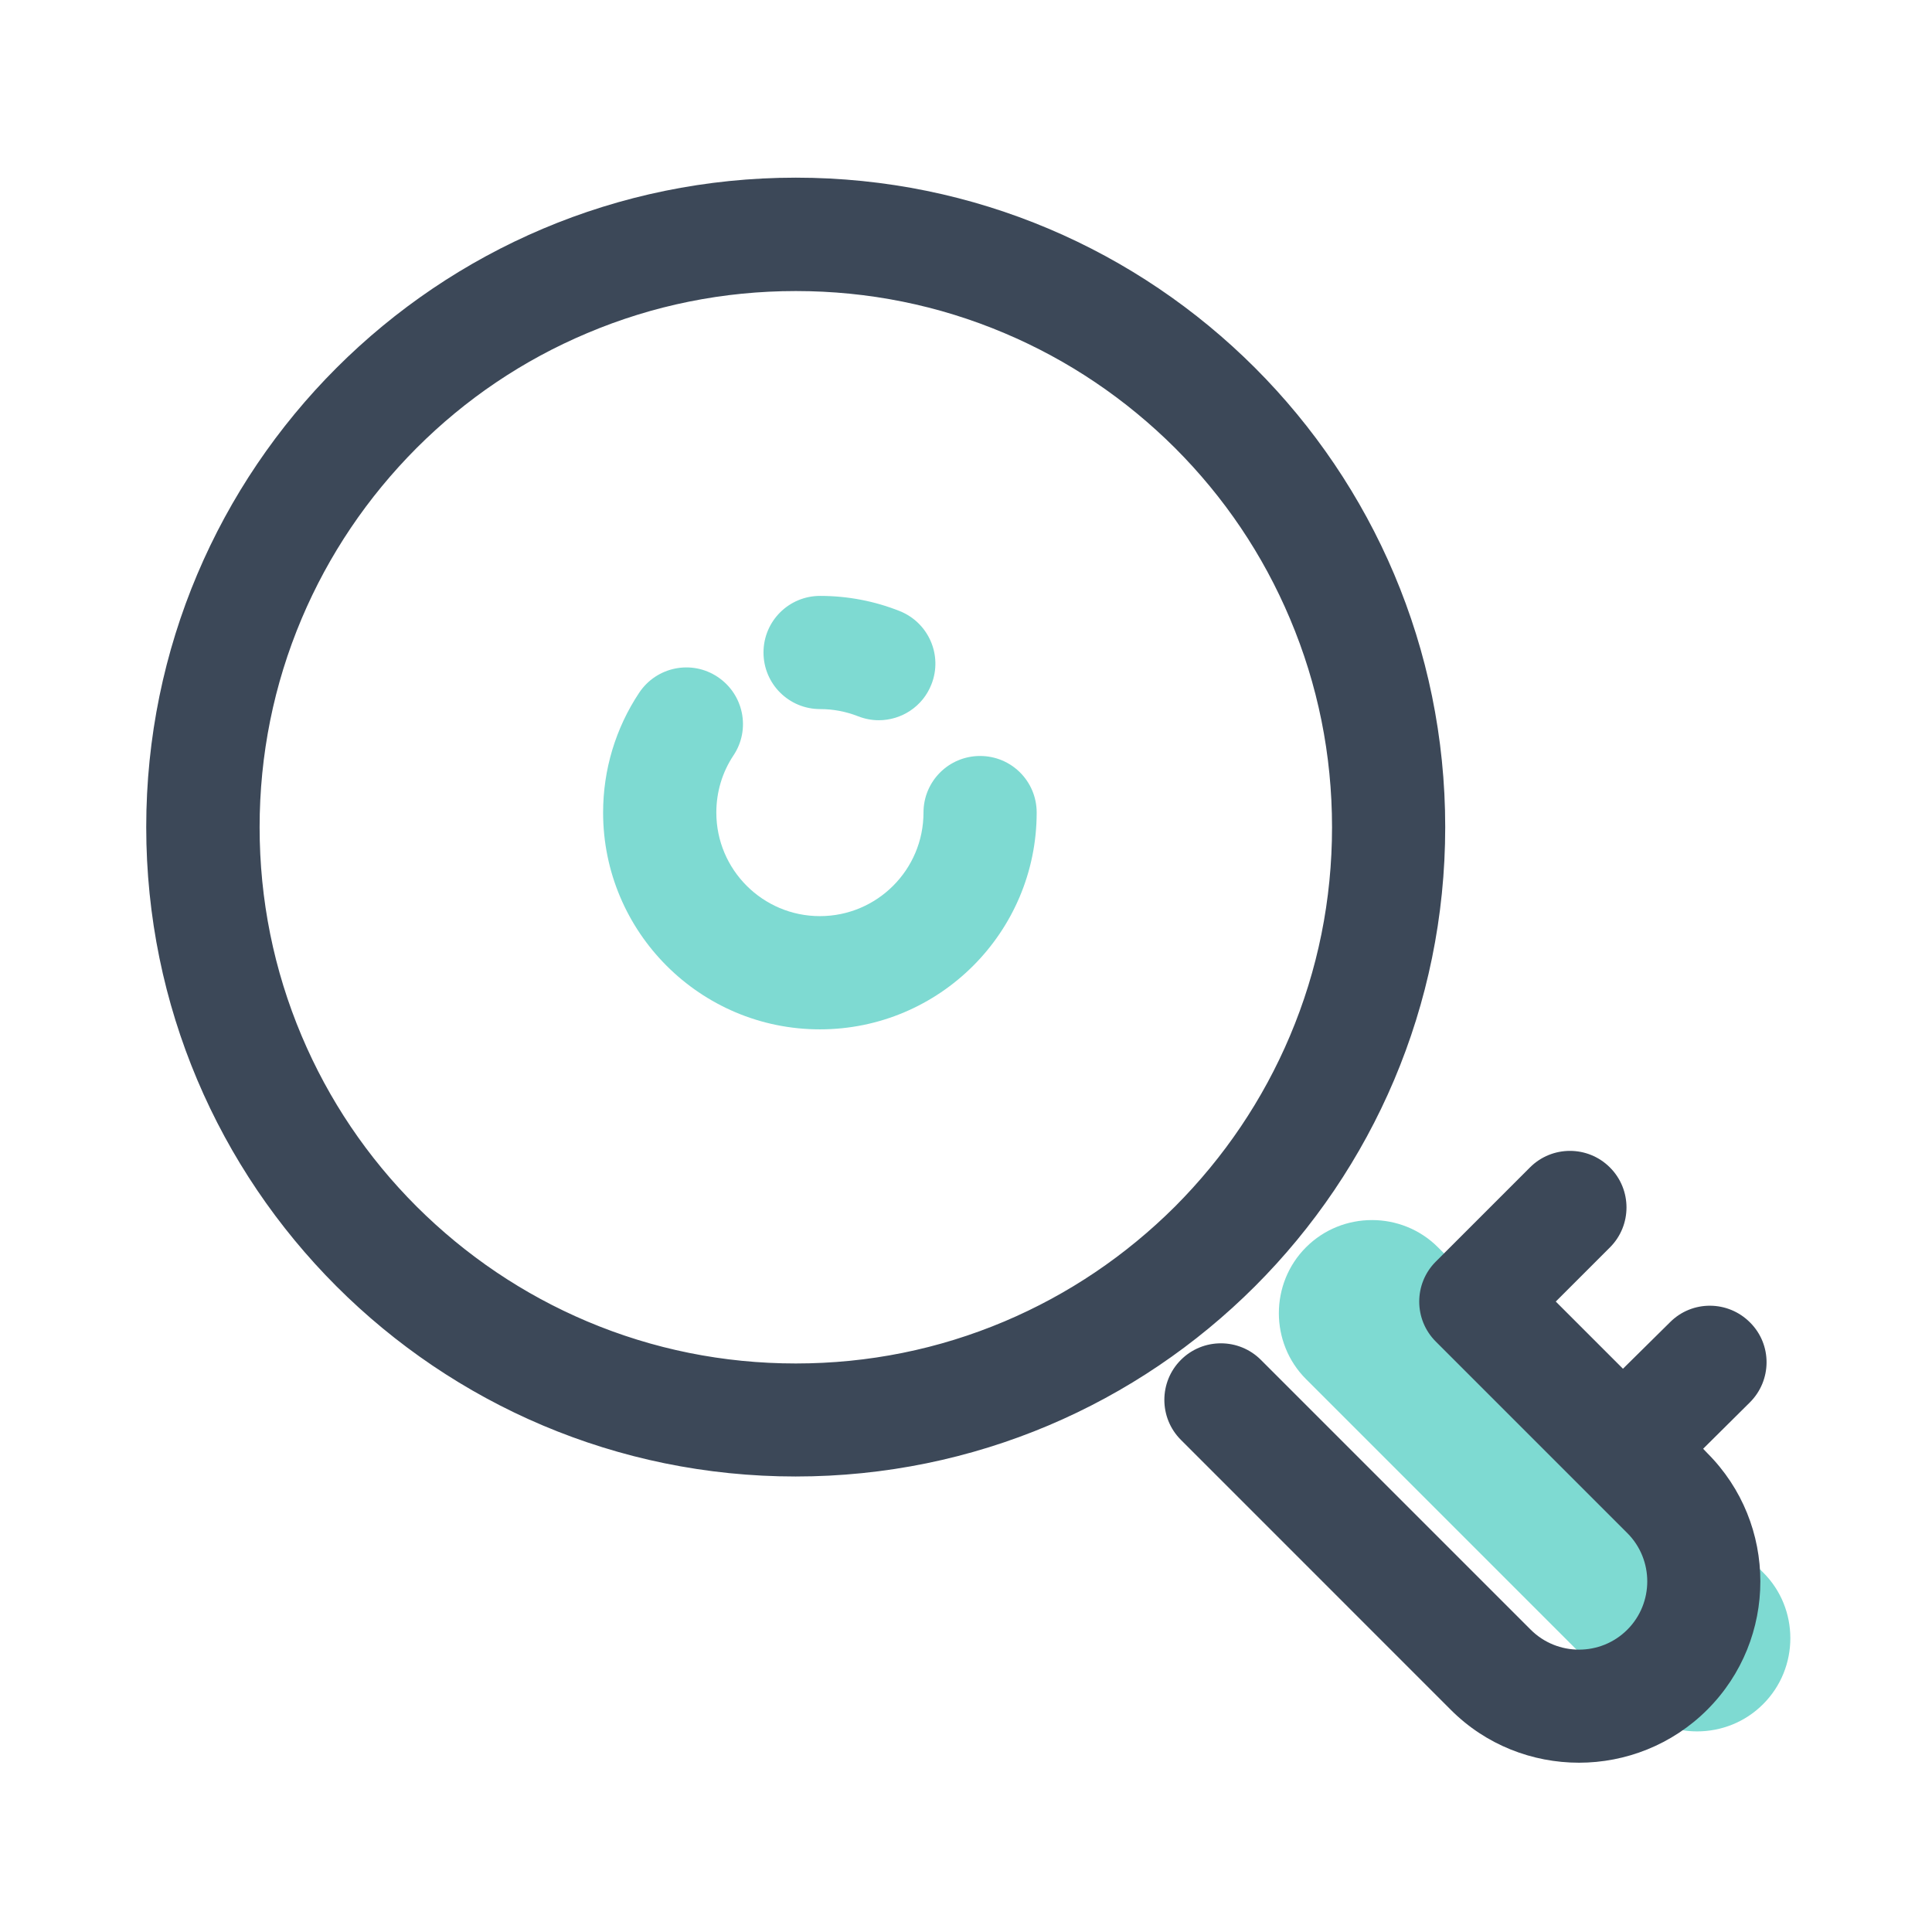
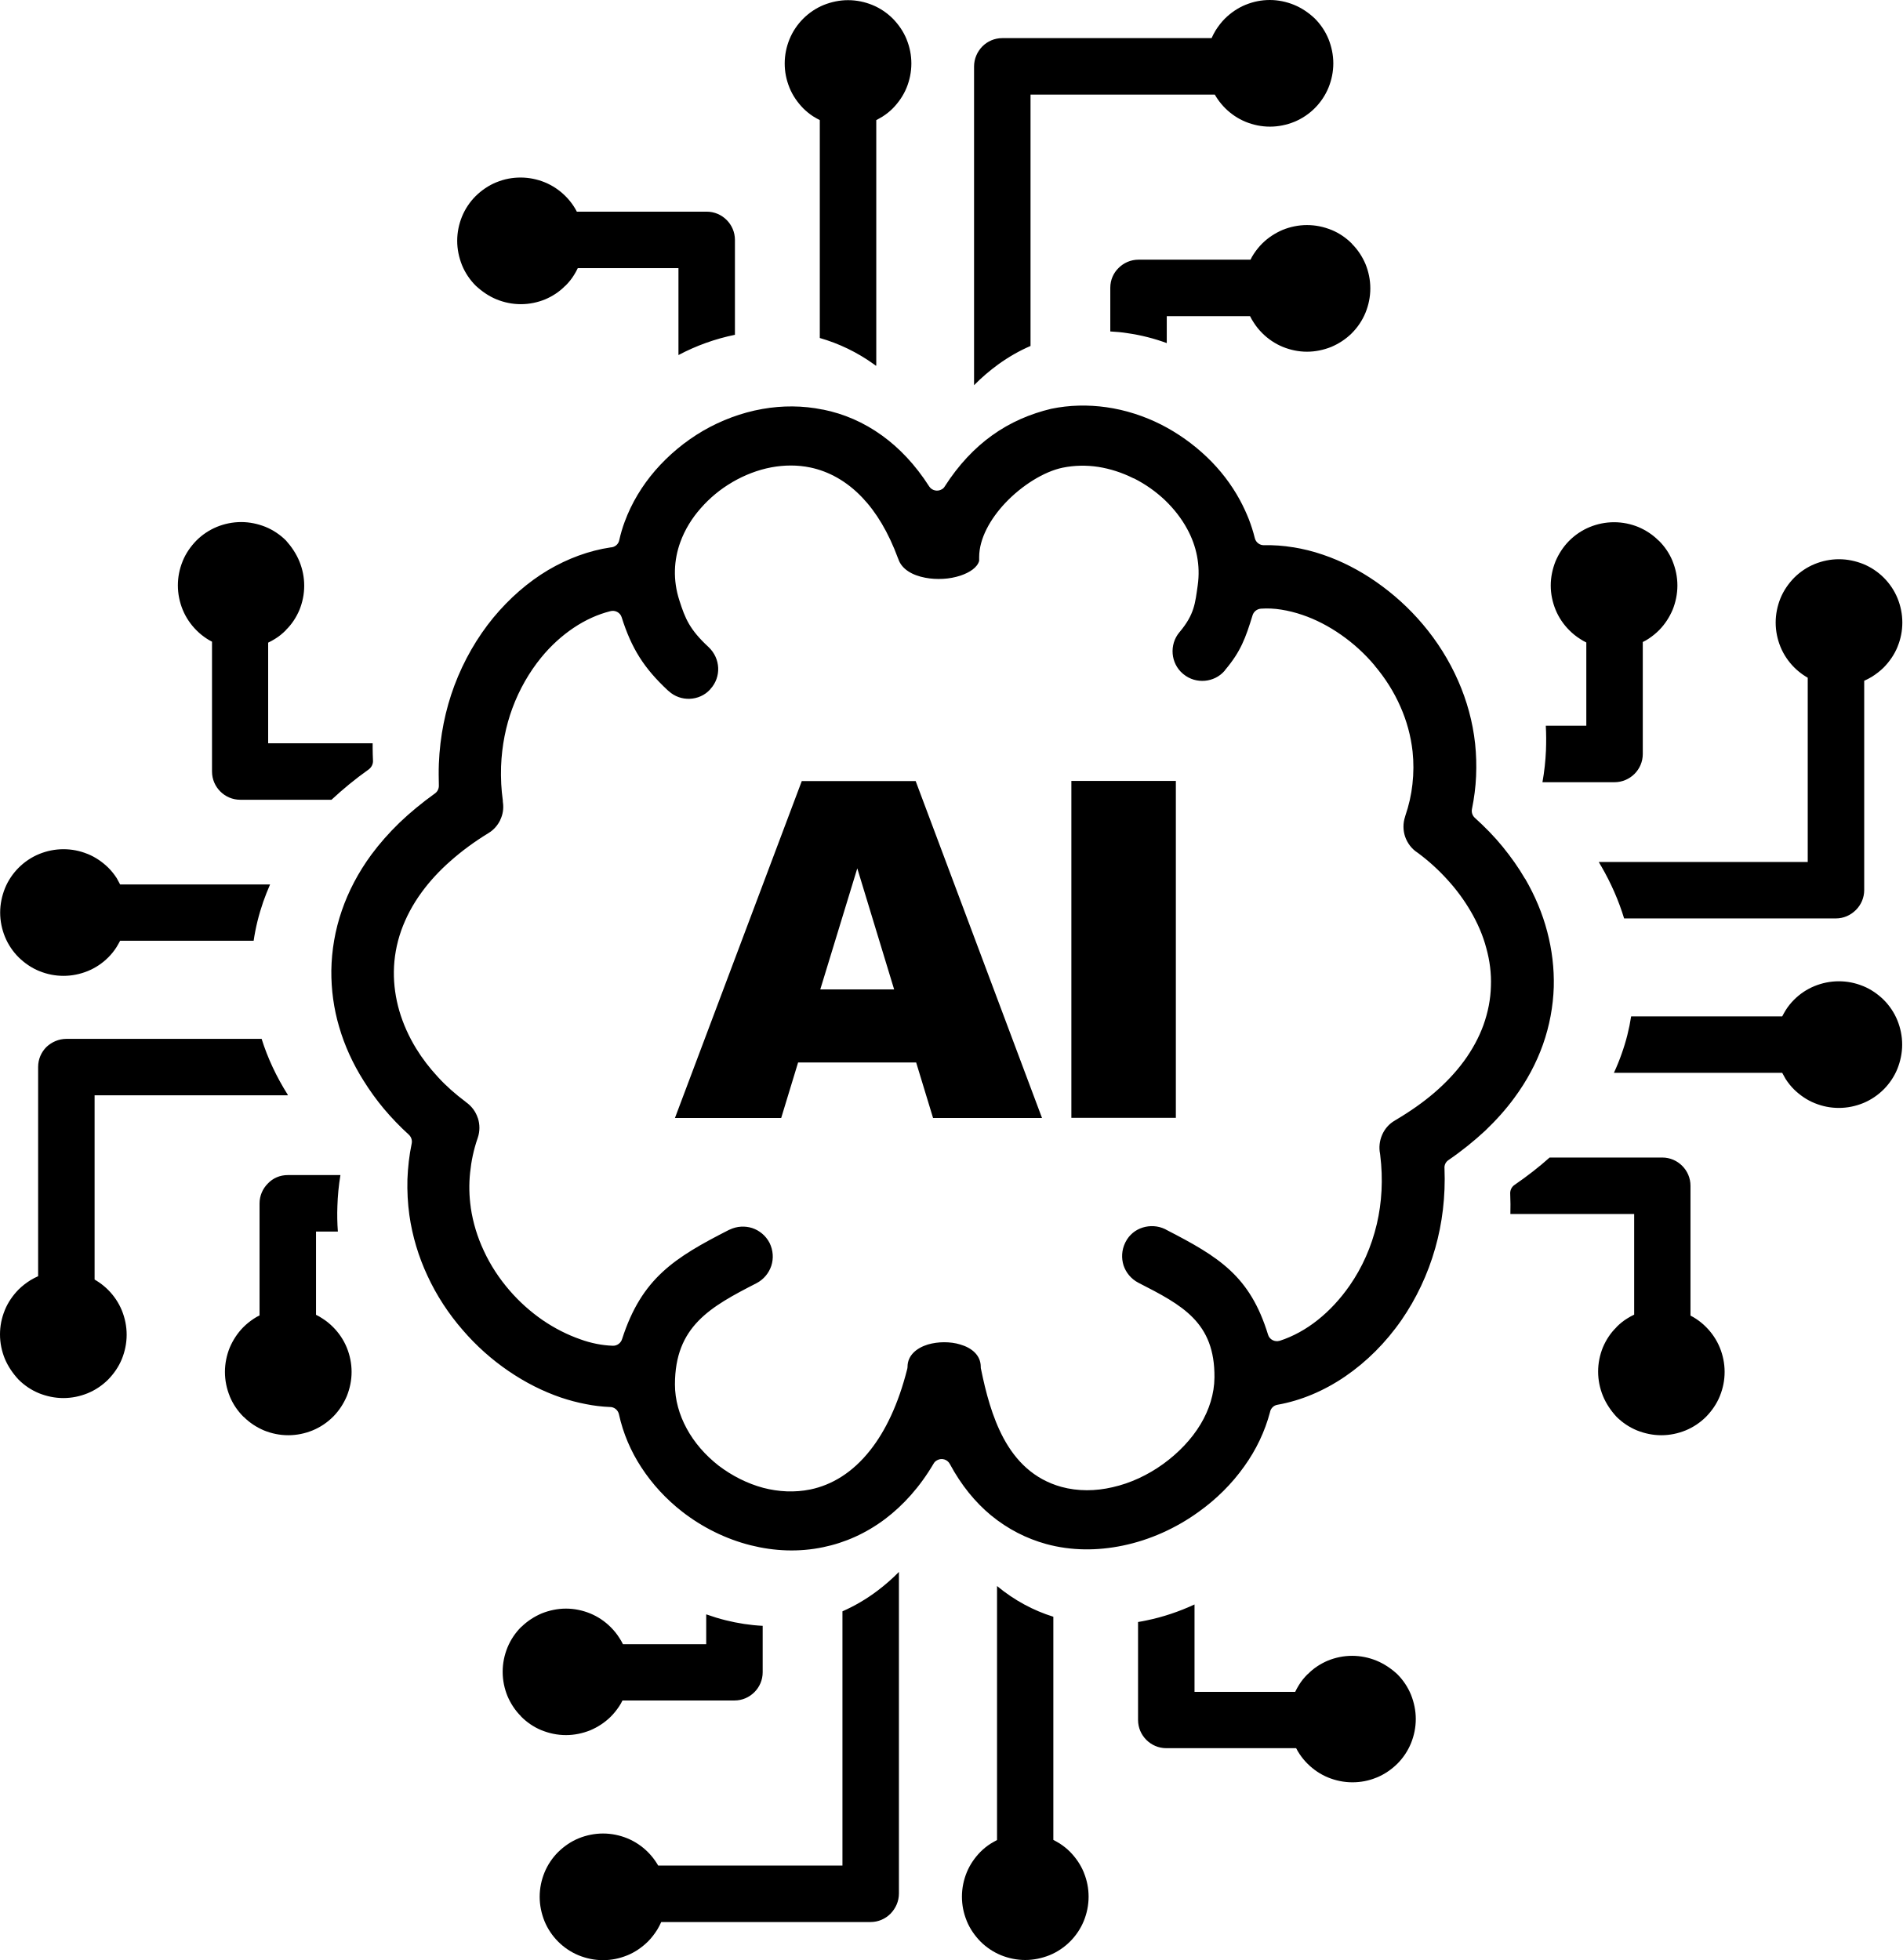
- <svg xmlns="http://www.w3.org/2000/svg" width="48" height="48" viewBox="0 0 48 48" fill="none">
-   <path d="M43.802 42.341C42.902 43.241 41.425 43.241 40.525 42.341L32.448 34.264C31.548 33.364 31.548 31.887 32.448 30.988C33.348 30.087 34.825 30.087 35.725 30.988L43.806 39.069C44.706 39.964 44.706 41.441 43.802 42.341Z" fill="#7EDAD2" />
-   <path d="M35.906 20.548C35.906 11.637 28.683 4.414 19.772 4.414C10.861 4.414 3.633 11.637 3.633 20.548C3.633 29.459 10.856 36.683 19.767 36.683C28.678 36.683 35.906 29.464 35.906 20.548ZM24.956 32.83C23.316 33.523 21.572 33.875 19.772 33.875C17.972 33.875 16.228 33.523 14.588 32.83C13.003 32.159 11.578 31.198 10.35 29.975C9.127 28.752 8.166 27.327 7.495 25.738C6.802 24.097 6.45 22.353 6.45 20.553C6.45 18.753 6.802 17.009 7.495 15.369C8.166 13.784 9.127 12.359 10.35 11.131C11.573 9.908 12.998 8.947 14.588 8.277C16.228 7.583 17.972 7.231 19.772 7.231C21.572 7.231 23.316 7.583 24.956 8.277C26.541 8.947 27.966 9.908 29.194 11.131C30.417 12.355 31.378 13.78 32.048 15.369C32.742 17.009 33.094 18.753 33.094 20.553C33.094 22.353 32.742 24.097 32.048 25.738C31.378 27.322 30.417 28.747 29.194 29.975C27.966 31.198 26.541 32.159 24.956 32.83ZM42.314 35.994L43.472 34.845C44.025 34.297 44.03 33.406 43.481 32.858C42.933 32.305 42.042 32.3 41.494 32.848L40.322 34.006L38.653 32.337L39.998 30.992C40.547 30.444 40.547 29.553 39.998 29.005C39.45 28.456 38.559 28.456 38.011 29.005L35.672 31.344C35.123 31.892 35.123 32.783 35.672 33.331L40.43 38.089C41.091 38.75 41.091 39.828 40.43 40.489C39.769 41.15 38.691 41.15 38.03 40.489L31.327 33.786C30.778 33.237 29.887 33.237 29.339 33.786C28.791 34.334 28.791 35.225 29.339 35.773L36.042 42.477C36.919 43.358 38.077 43.794 39.23 43.794C40.383 43.794 41.541 43.353 42.417 42.477C44.175 40.719 44.175 37.859 42.417 36.102L42.314 35.994Z" fill="#3C4858" />
-   <path d="M20.375 17.617C20.703 17.617 21.017 17.678 21.317 17.795C21.486 17.861 21.659 17.894 21.833 17.894C22.395 17.894 22.925 17.556 23.141 17.003C23.427 16.281 23.07 15.466 22.348 15.18C21.72 14.931 21.055 14.805 20.375 14.805C19.597 14.805 18.969 15.433 18.969 16.211C18.969 16.989 19.597 17.617 20.375 17.617Z" fill="#7EDAD2" />
-   <path d="M24.35 18.782C23.572 18.782 22.944 19.41 22.944 20.188C22.944 21.608 21.791 22.761 20.37 22.761C18.95 22.761 17.797 21.608 17.797 20.188C17.797 19.682 17.942 19.189 18.223 18.768C18.655 18.121 18.477 17.249 17.83 16.818C17.183 16.386 16.311 16.564 15.88 17.211C15.294 18.093 14.984 19.124 14.984 20.188C14.984 23.16 17.398 25.574 20.37 25.574C23.342 25.574 25.756 23.16 25.756 20.188C25.756 19.41 25.128 18.782 24.35 18.782Z" fill="#7EDAD2" />
+ <svg xmlns="http://www.w3.org/2000/svg" version="1.1" id="Layer_1" x="0px" y="0px" viewBox="0 0 119.25 122.88" style="enable-background:new 0 0 119.25 122.88" xml:space="preserve">
+   <g>
+     <path d="M86.28,104.11c-0.47-0.19-0.98-0.3-1.52-0.3c-0.54,0-1.05,0.11-1.52,0.3c-0.47,0.2-0.9,0.48-1.25,0.84l-0.03,0.02 c-0.2,0.2-0.39,0.43-0.54,0.68c-0.08,0.13-0.16,0.27-0.23,0.42h-6.31v-5.48c-0.97,0.45-1.98,0.79-3.01,1 c-0.18,0.04-0.35,0.07-0.53,0.1v6.14c0,0.49,0.2,0.93,0.52,1.25c0.32,0.32,0.76,0.52,1.25,0.52h8.14c0.06,0.12,0.13,0.24,0.21,0.36 c0.14,0.21,0.3,0.41,0.48,0.59l0.03,0.03c0.36,0.36,0.8,0.66,1.29,0.86c0.47,0.19,0.98,0.3,1.52,0.3c0.52,0,1.03-0.1,1.49-0.29 l0.03-0.01c0.49-0.2,0.92-0.5,1.29-0.86c0.36-0.36,0.66-0.8,0.86-1.29c0.19-0.47,0.3-0.98,0.3-1.52c0-0.53-0.11-1.04-0.3-1.52 c-0.2-0.49-0.5-0.93-0.86-1.29C87.21,104.61,86.77,104.31,86.28,104.11L86.28,104.11z M57.43,66.61h-7.4l-1.06,3.48h-6.66 l7.95-21.12h7.14l7.92,21.12h-6.83L57.43,66.61L57.43,66.61z M56.05,62.03l-2.31-7.59l-2.32,7.59H56.05L56.05,62.03z M67.16,48.96 h6.55v21.12h-6.55V48.96L67.16,48.96z M62.17,27.31c-1.08,0.78-2.08,1.83-2.95,3.19c-0.04,0.07-0.1,0.13-0.17,0.17 c-0.27,0.17-0.63,0.09-0.8-0.17c-0.87-1.36-1.87-2.41-2.95-3.19c-1.16-0.84-2.41-1.37-3.7-1.63l-0.02,0 c-1.26-0.26-2.55-0.26-3.79-0.04c-1.31,0.23-2.58,0.71-3.72,1.37c-1.13,0.66-2.15,1.51-3,2.49c-0.82,0.95-1.48,2.04-1.91,3.21l0,0 c-0.07,0.18-0.13,0.37-0.19,0.57c-0.05,0.18-0.11,0.38-0.15,0.58c-0.05,0.26-0.27,0.45-0.55,0.46c-1.34,0.2-2.67,0.69-3.91,1.42 c-1.26,0.75-2.43,1.77-3.44,2.99c-1,1.22-1.84,2.66-2.44,4.26c-0.56,1.5-0.9,3.15-0.97,4.9c-0.01,0.23-0.01,0.45-0.01,0.68 c0,0.21,0.01,0.43,0.01,0.66c0.01,0.19-0.07,0.39-0.24,0.51c-0.82,0.59-1.56,1.2-2.22,1.83c-0.67,0.65-1.26,1.32-1.77,2.01 c-0.83,1.13-1.44,2.31-1.85,3.5c-0.43,1.24-0.64,2.51-0.66,3.76c-0.01,1.2,0.15,2.39,0.49,3.54c0.34,1.17,0.86,2.31,1.53,3.37l0,0 c0.38,0.61,0.81,1.21,1.28,1.77c0.48,0.57,1,1.11,1.56,1.62c0.14,0.13,0.22,0.34,0.18,0.54c-0.16,0.76-0.24,1.51-0.27,2.25 c-0.02,0.76,0.02,1.51,0.12,2.24c0.19,1.34,0.58,2.62,1.13,3.8c0.58,1.26,1.34,2.41,2.22,3.42c0.85,0.99,1.82,1.85,2.86,2.56 c1.05,0.72,2.16,1.28,3.3,1.67c0.51,0.17,1.03,0.31,1.56,0.41c0.5,0.1,1,0.16,1.49,0.18c0.27-0.01,0.52,0.18,0.58,0.46 c0.26,1.19,0.74,2.31,1.4,3.32c0.69,1.06,1.56,2,2.56,2.78c1.26,0.98,2.74,1.72,4.3,2.11c1.47,0.37,3.02,0.44,4.54,0.12 c1.36-0.28,2.68-0.86,3.9-1.78c1.12-0.85,2.16-1.99,3.03-3.47c0.05-0.09,0.13-0.16,0.23-0.21c0.28-0.15,0.63-0.04,0.78,0.24 c0.72,1.34,1.6,2.41,2.58,3.22c1.06,0.87,2.23,1.46,3.46,1.8c1.57,0.43,3.21,0.43,4.8,0.1c1.7-0.35,3.34-1.09,4.75-2.11 c1.11-0.79,2.09-1.76,2.87-2.86c0.74-1.03,1.29-2.18,1.61-3.39c0.04-0.23,0.22-0.43,0.47-0.47c1.47-0.26,2.92-0.87,4.25-1.78 c1.33-0.91,2.54-2.11,3.53-3.54c0.91-1.32,1.64-2.84,2.11-4.5c0.44-1.55,0.65-3.23,0.58-5c-0.02-0.2,0.07-0.4,0.25-0.52 c0.86-0.59,1.62-1.21,2.3-1.84c0.69-0.66,1.3-1.34,1.82-2.05l0,0c0.8-1.08,1.39-2.2,1.8-3.35c0.42-1.19,0.64-2.4,0.68-3.61 c0.03-1.17-0.11-2.33-0.41-3.47c-0.3-1.15-0.77-2.26-1.38-3.31l-0.02-0.02c-0.4-0.69-0.87-1.35-1.39-1.99 c-0.52-0.64-1.11-1.24-1.74-1.81c-0.15-0.13-0.23-0.34-0.19-0.55c0.14-0.69,0.23-1.38,0.26-2.06c0.03-0.69,0.01-1.37-0.06-2.04 c-0.15-1.39-0.52-2.71-1.06-3.94c-0.57-1.3-1.33-2.5-2.22-3.55c-0.86-1.02-1.85-1.91-2.91-2.65c-1.06-0.74-2.19-1.32-3.34-1.71 l-0.03-0.01c-0.61-0.21-1.23-0.36-1.84-0.46l-0.02,0c-0.6-0.1-1.2-0.14-1.79-0.13c-0.27,0.02-0.53-0.16-0.6-0.44 c-0.1-0.41-0.23-0.81-0.38-1.2c-0.16-0.4-0.34-0.79-0.55-1.18c-0.54-1-1.25-1.92-2.08-2.71c-0.85-0.81-1.82-1.5-2.86-2.03 c-1.07-0.54-2.24-0.92-3.44-1.09c-1.14-0.16-2.31-0.14-3.46,0.1C64.6,25.94,63.33,26.47,62.17,27.31L62.17,27.31z M78.52,38.57 c0.07-0.22,0.27-0.39,0.52-0.41c0.42-0.03,0.85-0.01,1.28,0.06c0.44,0.07,0.88,0.18,1.32,0.33c0.83,0.28,1.66,0.71,2.43,1.25 c0.76,0.53,1.48,1.18,2.1,1.92l0.01,0.02c0.65,0.77,1.2,1.63,1.61,2.57c0.39,0.88,0.65,1.82,0.76,2.81 c0.07,0.66,0.07,1.35-0.01,2.05c-0.07,0.65-0.22,1.32-0.45,1.99l-0.01,0.04c-0.14,0.42-0.13,0.86,0,1.25c0.14,0.4,0.4,0.76,0.77,1 l0.03,0.02c0.7,0.52,1.32,1.09,1.86,1.69c0.56,0.61,1.04,1.27,1.44,1.95c0.44,0.75,0.78,1.53,0.99,2.33 c0.22,0.79,0.32,1.59,0.29,2.38c-0.02,0.82-0.18,1.64-0.47,2.45c-0.28,0.77-0.69,1.53-1.23,2.27l-0.01,0.01 c-0.49,0.67-1.11,1.33-1.84,1.96c-0.7,0.6-1.51,1.17-2.44,1.72l-0.03,0.02c-0.37,0.21-0.64,0.53-0.8,0.9 c-0.16,0.37-0.21,0.78-0.13,1.18l0.01,0.08c0.19,1.53,0.1,2.99-0.21,4.32c-0.34,1.45-0.93,2.75-1.7,3.86 c-0.59,0.85-1.27,1.58-2,2.16c-0.75,0.6-1.56,1.04-2.39,1.31l-0.01,0c-0.3,0.09-0.63-0.08-0.72-0.38 c-1.13-3.69-3.08-4.88-6.38-6.58l-0.07-0.04c-0.46-0.22-0.96-0.24-1.41-0.1c-0.45,0.14-0.84,0.45-1.07,0.9l-0.03,0.06 c-0.22,0.46-0.24,0.96-0.1,1.41c0.15,0.45,0.47,0.85,0.93,1.09c2.76,1.41,4.8,2.48,4.77,5.94c-0.01,1.03-0.33,2.03-0.87,2.93 c-0.57,0.95-1.39,1.8-2.34,2.49c-0.97,0.7-2.06,1.21-3.18,1.46c-1.07,0.25-2.17,0.26-3.2-0.02c-1.74-0.48-2.87-1.64-3.63-3.05 c-0.72-1.34-1.12-2.9-1.41-4.32c-0.02-0.05-0.02-0.11-0.02-0.16c0-0.72-0.56-1.19-1.29-1.4c-0.32-0.1-0.67-0.14-1.01-0.14 c-0.35,0-0.69,0.05-1.01,0.14c-0.72,0.22-1.28,0.69-1.28,1.4c0,0.05-0.01,0.09-0.02,0.14c-0.56,2.22-1.37,3.89-2.32,5.09 c-1.11,1.41-2.41,2.18-3.75,2.46c-0.98,0.2-1.99,0.15-2.95-0.1c-1.01-0.27-1.97-0.76-2.81-1.4c-0.83-0.65-1.52-1.44-2-2.33 c-0.46-0.85-0.73-1.79-0.73-2.75c0-3.64,2.2-4.86,5.11-6.35c0.46-0.24,0.78-0.64,0.93-1.09c0.15-0.46,0.12-0.97-0.11-1.44 c-0.24-0.46-0.64-0.78-1.09-0.93c-0.45-0.14-0.95-0.12-1.41,0.1l-0.03,0.01c-3.43,1.75-5.48,3.03-6.71,6.84 c-0.07,0.25-0.31,0.44-0.58,0.43c-0.34-0.01-0.68-0.05-1.03-0.12c-0.34-0.07-0.68-0.16-1-0.28c-0.81-0.28-1.62-0.69-2.38-1.21 c-0.75-0.52-1.45-1.14-2.07-1.86c-0.64-0.74-1.19-1.57-1.61-2.48c-0.4-0.85-0.68-1.76-0.82-2.71l0-0.02 c-0.1-0.7-0.12-1.43-0.04-2.18c0.07-0.7,0.22-1.43,0.47-2.15l0.01-0.03c0.14-0.41,0.13-0.84,0.01-1.22l-0.01-0.02 c-0.13-0.4-0.39-0.75-0.75-1l-0.02-0.02c-0.64-0.48-1.22-0.99-1.73-1.55c-0.52-0.56-0.98-1.16-1.36-1.78 c-0.46-0.75-0.82-1.55-1.06-2.37c-0.23-0.8-0.35-1.62-0.34-2.46c0.01-0.85,0.16-1.72,0.46-2.57c0.29-0.81,0.71-1.62,1.29-2.41 c0.49-0.67,1.09-1.33,1.81-1.96c0.69-0.61,1.47-1.19,2.37-1.74c0.33-0.2,0.57-0.48,0.73-0.8l0.01-0.03 c0.16-0.33,0.22-0.7,0.17-1.07c-0.01-0.04-0.01-0.08-0.01-0.12l0-0.02c-0.05-0.35-0.08-0.7-0.1-1.04c-0.02-0.37-0.02-0.74-0.01-1.1 c0.05-1.31,0.3-2.54,0.71-3.65c0.44-1.19,1.06-2.26,1.8-3.17c0.61-0.75,1.31-1.38,2.04-1.87c0.73-0.49,1.5-0.84,2.29-1.04l0,0 c0.3-0.09,0.63,0.08,0.72,0.38c0.62,1.96,1.4,3.19,2.89,4.58l0.06,0.05c0.37,0.34,0.85,0.5,1.32,0.48 c0.47-0.02,0.93-0.21,1.27-0.58l0.03-0.04c0.34-0.37,0.5-0.85,0.48-1.32c-0.02-0.47-0.22-0.94-0.6-1.3 c-1.2-1.11-1.47-1.8-1.83-2.92c-0.42-1.29-0.35-2.55,0.06-3.67c0.28-0.77,0.72-1.49,1.28-2.12c0.55-0.63,1.22-1.19,1.96-1.62 l0.03-0.02c0.76-0.44,1.58-0.76,2.43-0.92c0.81-0.15,1.64-0.16,2.45,0.01c1.14,0.24,2.26,0.84,3.25,1.88 c0.87,0.91,1.64,2.17,2.25,3.83l0.01,0.02c0.21,0.65,0.89,1.03,1.69,1.18c0.36,0.07,0.74,0.09,1.11,0.07l0.01,0 c0.38-0.02,0.74-0.09,1.08-0.2c0.6-0.2,1.07-0.52,1.18-0.93v-0.23c0-1.16,0.69-2.39,1.64-3.4c1.04-1.1,2.43-1.97,3.6-2.21 c0.74-0.15,1.49-0.16,2.22-0.05c0.76,0.12,1.5,0.36,2.2,0.71L71.1,30c0.71,0.36,1.36,0.82,1.93,1.36c0.56,0.54,1.04,1.15,1.4,1.82 c0.57,1.05,0.83,2.25,0.65,3.52c-0.16,1.11-0.2,1.81-1.13,2.92l-0.01,0.01c-0.33,0.39-0.47,0.88-0.43,1.36 c0.04,0.46,0.25,0.91,0.62,1.23l0.06,0.05c0.39,0.32,0.87,0.45,1.34,0.41c0.46-0.04,0.91-0.25,1.23-0.62l0.05-0.07 C77.77,40.85,78.08,40.01,78.52,38.57L78.52,38.57z M100.48,87.51c-0.19-0.47-0.3-0.98-0.3-1.52c0-0.54,0.11-1.05,0.3-1.52 c0.2-0.47,0.48-0.9,0.84-1.25l0.02-0.03c0.2-0.2,0.43-0.39,0.68-0.54c0.13-0.08,0.27-0.16,0.42-0.23v-6.31h-7.76 c0.01-0.41,0.01-0.82-0.01-1.24c-0.02-0.23,0.08-0.46,0.28-0.59c0.8-0.55,1.53-1.12,2.19-1.71h7.06c0.49,0,0.93,0.2,1.25,0.52 c0.32,0.32,0.52,0.76,0.52,1.25v8.14c0.12,0.06,0.24,0.13,0.36,0.21c0.21,0.14,0.41,0.3,0.59,0.48l0.03,0.03 c0.36,0.36,0.66,0.8,0.86,1.29c0.19,0.47,0.3,0.98,0.3,1.52c0,0.52-0.1,1.02-0.29,1.49l-0.01,0.03c-0.2,0.49-0.5,0.92-0.86,1.29 c-0.36,0.36-0.8,0.66-1.29,0.86c-0.47,0.19-0.98,0.3-1.52,0.3c-0.53,0-1.04-0.11-1.52-0.3c-0.49-0.2-0.93-0.5-1.29-0.86 C100.98,88.44,100.68,88,100.48,87.51L100.48,87.51z M111.72,67.26h-10.55c0.18-0.39,0.34-0.78,0.48-1.18 c0.28-0.78,0.48-1.57,0.6-2.36h9.47c0.07-0.13,0.14-0.26,0.22-0.39c0.15-0.24,0.33-0.46,0.52-0.65c0.37-0.37,0.8-0.66,1.29-0.86 c0.47-0.19,0.98-0.3,1.52-0.3c0.52,0,1.02,0.1,1.49,0.29l0.03,0.01c0.49,0.2,0.92,0.5,1.29,0.86c0.36,0.36,0.66,0.8,0.86,1.29 c0.19,0.47,0.3,0.98,0.3,1.52c0,0.53-0.11,1.04-0.3,1.52c-0.2,0.49-0.5,0.93-0.86,1.29c-0.36,0.36-0.8,0.66-1.29,0.86 c-0.47,0.19-0.98,0.3-1.52,0.3c-0.52,0-1.02-0.1-1.49-0.29l-0.03-0.01c-0.49-0.2-0.92-0.5-1.29-0.86c-0.19-0.19-0.36-0.4-0.51-0.63 l-0.02-0.03C111.86,67.52,111.79,67.39,111.72,67.26L111.72,67.26z M115.08,57.58h-13.27c-0.34-1.12-0.82-2.21-1.42-3.25 l-0.02-0.03c-0.05-0.09-0.1-0.17-0.15-0.26h13.1V42.49c-0.1-0.06-0.2-0.12-0.3-0.19c-0.2-0.14-0.38-0.29-0.55-0.46 c-0.36-0.36-0.66-0.8-0.86-1.29c-0.19-0.47-0.3-0.98-0.3-1.52c0-0.53,0.11-1.05,0.3-1.52c0.2-0.49,0.5-0.92,0.86-1.29 c0.36-0.36,0.8-0.66,1.29-0.86c0.47-0.19,0.98-0.3,1.52-0.3c0.53,0,1.04,0.11,1.52,0.3c0.49,0.2,0.93,0.5,1.29,0.86 c0.36,0.36,0.66,0.8,0.86,1.29c0.19,0.47,0.3,0.98,0.3,1.52c0,0.52-0.1,1.02-0.29,1.49l-0.01,0.03c-0.2,0.49-0.5,0.92-0.86,1.29 c-0.22,0.22-0.48,0.42-0.75,0.59c-0.15,0.09-0.32,0.18-0.48,0.25v13.12c0,0.49-0.2,0.93-0.52,1.25 C116.01,57.38,115.57,57.58,115.08,57.58L115.08,57.58z M101.21,49.04h-4.52c0.12-0.66,0.19-1.32,0.22-1.98 c0.02-0.53,0.02-1.05-0.01-1.56h2.54v-5.22c-0.14-0.07-0.27-0.14-0.4-0.23c-0.24-0.15-0.46-0.33-0.67-0.54l0,0 c-0.36-0.36-0.66-0.8-0.86-1.29c-0.19-0.47-0.3-0.98-0.3-1.51c0-0.53,0.11-1.04,0.3-1.52c0.2-0.47,0.48-0.9,0.83-1.26l0.03-0.03 c0.36-0.36,0.8-0.66,1.29-0.86c0.47-0.19,0.98-0.3,1.52-0.3c0.54,0,1.05,0.11,1.52,0.3c0.47,0.2,0.9,0.48,1.26,0.84l0.03,0.02 c0.36,0.36,0.65,0.78,0.85,1.26l0.01,0.03c0.19,0.47,0.3,0.98,0.3,1.52c0,0.53-0.11,1.05-0.3,1.52c-0.2,0.47-0.48,0.9-0.83,1.26 l-0.03,0.03c-0.19,0.19-0.4,0.36-0.64,0.52c-0.12,0.08-0.24,0.15-0.37,0.21v7.02c0,0.49-0.2,0.93-0.52,1.25 C102.14,48.84,101.69,49.04,101.21,49.04L101.21,49.04z M31.13,18.77c0.47,0.19,0.98,0.3,1.52,0.3c0.54,0,1.05-0.11,1.52-0.3 c0.47-0.2,0.9-0.48,1.25-0.84l0.03-0.02c0.2-0.2,0.39-0.43,0.54-0.68c0.08-0.13,0.16-0.27,0.23-0.42h6.31v5.45 c1.11-0.59,2.31-1.02,3.54-1.27v-5.95c0-0.49-0.2-0.93-0.52-1.25c-0.32-0.32-0.76-0.52-1.25-0.52h-8.14 c-0.06-0.12-0.13-0.24-0.21-0.36c-0.14-0.21-0.3-0.41-0.48-0.59l-0.03-0.03c-0.36-0.36-0.8-0.66-1.29-0.86 c-0.47-0.19-0.98-0.3-1.52-0.3c-0.52,0-1.03,0.1-1.49,0.29l-0.03,0.01c-0.49,0.2-0.92,0.5-1.29,0.86c-0.36,0.36-0.66,0.8-0.86,1.29 c-0.19,0.47-0.3,0.98-0.3,1.52c0,0.53,0.11,1.04,0.3,1.52c0.2,0.49,0.5,0.93,0.86,1.29C30.21,18.27,30.64,18.57,31.13,18.77 L31.13,18.77z M51.39,7.53v13.66c1.18,0.34,2.33,0.88,3.41,1.66l0.12,0.09c0-0.03,0.01-0.06,0.01-0.09V7.53 c0.13-0.07,0.26-0.14,0.39-0.22c0.24-0.15,0.46-0.33,0.65-0.52c0.36-0.37,0.66-0.8,0.86-1.29c0.19-0.47,0.3-0.98,0.3-1.52 c0-0.52-0.1-1.02-0.29-1.49l-0.01-0.03c-0.2-0.49-0.5-0.92-0.86-1.29c-0.36-0.36-0.8-0.66-1.29-0.86c-0.47-0.19-0.98-0.3-1.52-0.3 c-0.53,0-1.04,0.11-1.52,0.3c-0.49,0.2-0.93,0.5-1.29,0.86c-0.36,0.36-0.66,0.8-0.86,1.29c-0.19,0.47-0.3,0.98-0.3,1.52 c0,0.52,0.1,1.02,0.29,1.49l0.01,0.03c0.2,0.49,0.5,0.92,0.86,1.29c0.19,0.19,0.4,0.36,0.63,0.51L51,7.31 C51.13,7.39,51.25,7.46,51.39,7.53L51.39,7.53z M61.06,4.17v19.98c0.48-0.49,0.99-0.92,1.51-1.3c0.65-0.47,1.33-0.86,2.03-1.16 V5.93h11.55c0.06,0.1,0.12,0.2,0.19,0.3c0.14,0.2,0.29,0.38,0.46,0.55c0.36,0.36,0.8,0.66,1.29,0.86c0.47,0.19,0.98,0.3,1.52,0.3 c0.53,0,1.05-0.11,1.52-0.3c0.49-0.2,0.93-0.5,1.29-0.86c0.36-0.36,0.66-0.8,0.86-1.29c0.19-0.47,0.3-0.98,0.3-1.52 c0-0.53-0.11-1.04-0.3-1.52c-0.2-0.49-0.5-0.93-0.86-1.29C82.04,0.8,81.6,0.5,81.11,0.3C80.64,0.11,80.13,0,79.6,0 c-0.52,0-1.02,0.1-1.49,0.29L78.08,0.3c-0.49,0.2-0.92,0.5-1.29,0.86c-0.22,0.22-0.42,0.48-0.59,0.75 c-0.09,0.15-0.18,0.32-0.25,0.48H62.83c-0.49,0-0.93,0.2-1.25,0.52C61.26,3.24,61.06,3.68,61.06,4.17L61.06,4.17z M69.6,18.04v2.74 c0.36,0.02,0.73,0.05,1.09,0.11c0.84,0.12,1.66,0.33,2.45,0.62v-1.69h5.22c0.07,0.14,0.14,0.27,0.23,0.4 c0.15,0.24,0.33,0.46,0.54,0.67l0,0c0.36,0.36,0.8,0.66,1.29,0.86c0.47,0.19,0.98,0.3,1.51,0.3s1.04-0.11,1.52-0.3 c0.47-0.2,0.9-0.48,1.26-0.83l0.03-0.03c0.36-0.36,0.66-0.8,0.86-1.29c0.19-0.47,0.3-0.98,0.3-1.52c0-0.54-0.11-1.05-0.3-1.52 c-0.2-0.47-0.48-0.9-0.84-1.26l-0.02-0.03c-0.36-0.36-0.78-0.65-1.26-0.85l-0.03-0.01c-0.47-0.19-0.98-0.3-1.52-0.3 c-0.53,0-1.05,0.11-1.52,0.3c-0.47,0.2-0.9,0.48-1.26,0.83l-0.03,0.03c-0.19,0.19-0.36,0.4-0.52,0.64 c-0.08,0.12-0.15,0.24-0.21,0.37h-7.02c-0.49,0-0.93,0.2-1.25,0.52C69.8,17.11,69.6,17.55,69.6,18.04L69.6,18.04z M18.77,35.2 c0.19,0.47,0.3,0.98,0.3,1.52c0,0.54-0.11,1.05-0.3,1.52c-0.2,0.47-0.48,0.9-0.84,1.25l-0.02,0.03c-0.2,0.2-0.43,0.39-0.68,0.54 c-0.13,0.08-0.27,0.16-0.42,0.23v6.31h6.55l0,0.31c0,0.24,0.01,0.49,0.02,0.75c0.02,0.22-0.08,0.44-0.27,0.58 c-0.86,0.61-1.63,1.25-2.33,1.9h-5.72c-0.49,0-0.93-0.2-1.25-0.52c-0.32-0.32-0.52-0.76-0.52-1.25v-8.14 c-0.12-0.06-0.24-0.13-0.36-0.21c-0.21-0.14-0.41-0.3-0.59-0.48l-0.03-0.03c-0.36-0.36-0.66-0.8-0.86-1.29 c-0.19-0.47-0.3-0.98-0.3-1.52c0-0.52,0.1-1.02,0.29-1.49l0.01-0.03c0.2-0.49,0.5-0.92,0.86-1.29c0.36-0.36,0.8-0.66,1.29-0.86 c0.47-0.19,0.98-0.3,1.52-0.3c0.53,0,1.04,0.11,1.52,0.3c0.49,0.2,0.93,0.5,1.29,0.86C18.27,34.27,18.57,34.71,18.77,35.2 L18.77,35.2z M7.53,55.45h9.4c-0.16,0.36-0.3,0.73-0.43,1.09c-0.28,0.81-0.48,1.62-0.6,2.44H7.53c-0.07,0.13-0.14,0.26-0.22,0.39 c-0.15,0.24-0.33,0.46-0.52,0.65c-0.37,0.37-0.8,0.66-1.29,0.86c-0.47,0.19-0.98,0.3-1.52,0.3c-0.52,0-1.02-0.1-1.49-0.29 l-0.03-0.01c-0.49-0.2-0.92-0.5-1.29-0.86c-0.36-0.36-0.66-0.8-0.86-1.29c-0.19-0.47-0.3-0.98-0.3-1.52c0-0.53,0.11-1.04,0.3-1.52 c0.2-0.49,0.5-0.93,0.86-1.29c0.36-0.36,0.8-0.66,1.29-0.86c0.47-0.19,0.98-0.3,1.52-0.3c0.52,0,1.02,0.1,1.49,0.29l0.03,0.01 c0.49,0.2,0.92,0.5,1.29,0.86c0.19,0.19,0.36,0.4,0.51,0.63l0.02,0.03C7.39,55.19,7.46,55.32,7.53,55.45L7.53,55.45z M4.17,65.13 H16.4c0.38,1.21,0.93,2.38,1.63,3.49l0,0.01l0.02,0.04H5.93v11.55c0.1,0.06,0.2,0.12,0.3,0.19c0.2,0.14,0.38,0.29,0.55,0.46 c0.36,0.36,0.66,0.8,0.86,1.29c0.19,0.47,0.3,0.98,0.3,1.52c0,0.53-0.11,1.05-0.3,1.52c-0.2,0.49-0.5,0.92-0.86,1.29 c-0.36,0.36-0.8,0.66-1.29,0.86c-0.47,0.19-0.98,0.3-1.52,0.3c-0.53,0-1.04-0.11-1.52-0.3c-0.49-0.2-0.93-0.5-1.29-0.86 C0.8,86.1,0.5,85.66,0.3,85.18C0.11,84.71,0,84.2,0,83.66c0-0.52,0.1-1.02,0.29-1.49l0.01-0.03c0.2-0.49,0.5-0.92,0.86-1.29 c0.22-0.22,0.48-0.42,0.75-0.59c0.15-0.09,0.32-0.18,0.48-0.25V66.89c0-0.49,0.2-0.93,0.52-1.25C3.24,65.33,3.68,65.13,4.17,65.13 L4.17,65.13z M18.04,73.67h3.3c-0.11,0.66-0.17,1.31-0.19,1.95c-0.02,0.54-0.01,1.07,0.03,1.59h-1.37v5.22 c0.14,0.07,0.27,0.14,0.4,0.23c0.24,0.15,0.46,0.33,0.67,0.54l0,0c0.36,0.36,0.66,0.8,0.86,1.29c0.19,0.47,0.3,0.98,0.3,1.52 s-0.11,1.04-0.3,1.52c-0.2,0.47-0.48,0.9-0.83,1.26l-0.03,0.03c-0.36,0.36-0.8,0.66-1.29,0.86c-0.47,0.19-0.98,0.3-1.52,0.3 c-0.54,0-1.05-0.11-1.52-0.3c-0.47-0.2-0.9-0.48-1.26-0.84l-0.03-0.02c-0.36-0.36-0.65-0.78-0.85-1.26l-0.01-0.03 c-0.19-0.47-0.3-0.98-0.3-1.52c0-0.53,0.11-1.05,0.3-1.52c0.2-0.47,0.48-0.9,0.83-1.26l0.03-0.03c0.19-0.19,0.4-0.36,0.64-0.52 c0.12-0.08,0.24-0.15,0.37-0.21v-7.02c0-0.49,0.2-0.93,0.52-1.25C17.11,73.86,17.55,73.67,18.04,73.67L18.04,73.67z M66.03,115.35 v-13.99c-1.25-0.39-2.43-1.02-3.51-1.91l-0.02-0.02v15.93c-0.13,0.07-0.26,0.14-0.39,0.22c-0.24,0.15-0.46,0.33-0.65,0.52 c-0.36,0.37-0.66,0.8-0.86,1.29c-0.19,0.47-0.3,0.98-0.3,1.52c0,0.52,0.1,1.02,0.29,1.49l0.01,0.03c0.2,0.49,0.5,0.92,0.86,1.29 c0.36,0.36,0.8,0.66,1.29,0.86c0.47,0.19,0.98,0.3,1.52,0.3c0.53,0,1.04-0.11,1.52-0.3c0.49-0.2,0.93-0.5,1.29-0.86 c0.36-0.36,0.66-0.8,0.86-1.29c0.19-0.47,0.3-0.98,0.3-1.52c0-0.52-0.1-1.02-0.29-1.49l-0.01-0.03c-0.2-0.49-0.5-0.92-0.86-1.29 c-0.19-0.19-0.4-0.36-0.63-0.51l-0.03-0.02C66.29,115.49,66.16,115.42,66.03,115.35L66.03,115.35z M56.35,118.71V98.55 c-0.42,0.43-0.86,0.81-1.32,1.16c-0.71,0.54-1.45,0.97-2.22,1.31v15.94H41.26c-0.06-0.1-0.12-0.2-0.19-0.3 c-0.14-0.2-0.29-0.38-0.46-0.55c-0.36-0.36-0.8-0.66-1.29-0.86c-0.47-0.19-0.98-0.3-1.52-0.3c-0.53,0-1.05,0.11-1.52,0.3 c-0.49,0.2-0.92,0.5-1.29,0.86c-0.36,0.36-0.66,0.8-0.86,1.29c-0.19,0.47-0.3,0.98-0.3,1.52c0,0.53,0.11,1.04,0.3,1.52 c0.2,0.49,0.5,0.93,0.86,1.29c0.36,0.36,0.8,0.66,1.29,0.86c0.47,0.19,0.98,0.3,1.52,0.3c0.52,0,1.02-0.1,1.49-0.29l0.03-0.01 c0.49-0.2,0.92-0.5,1.29-0.86c0.22-0.22,0.42-0.48,0.59-0.75c0.09-0.15,0.18-0.32,0.25-0.48h13.12c0.49,0,0.93-0.2,1.25-0.52 C56.15,119.64,56.35,119.2,56.35,118.71L56.35,118.71z M47.81,104.84v-2.91c-0.78-0.04-1.56-0.16-2.32-0.35 c-0.41-0.1-0.82-0.23-1.22-0.37v1.87h-5.22c-0.07-0.14-0.14-0.27-0.23-0.4c-0.15-0.24-0.33-0.46-0.54-0.67l0,0 c-0.36-0.36-0.8-0.66-1.29-0.86c-0.47-0.19-0.98-0.3-1.51-0.3c-0.53,0-1.04,0.11-1.52,0.3c-0.47,0.2-0.9,0.48-1.26,0.83L32.67,102 c-0.36,0.36-0.66,0.8-0.86,1.29c-0.19,0.47-0.3,0.98-0.3,1.52c0,0.54,0.11,1.05,0.3,1.52c0.2,0.47,0.48,0.9,0.84,1.26l0.02,0.03 c0.36,0.36,0.78,0.65,1.26,0.85l0.03,0.01c0.47,0.19,0.98,0.3,1.52,0.3c0.53,0,1.04-0.11,1.52-0.3c0.47-0.2,0.9-0.48,1.26-0.83 l0.03-0.03c0.19-0.19,0.36-0.4,0.52-0.64c0.08-0.12,0.15-0.24,0.21-0.37h7.02c0.49,0,0.93-0.2,1.25-0.52 C47.61,105.77,47.81,105.33,47.81,104.84L47.81,104.84z" />
+   </g>
</svg>
